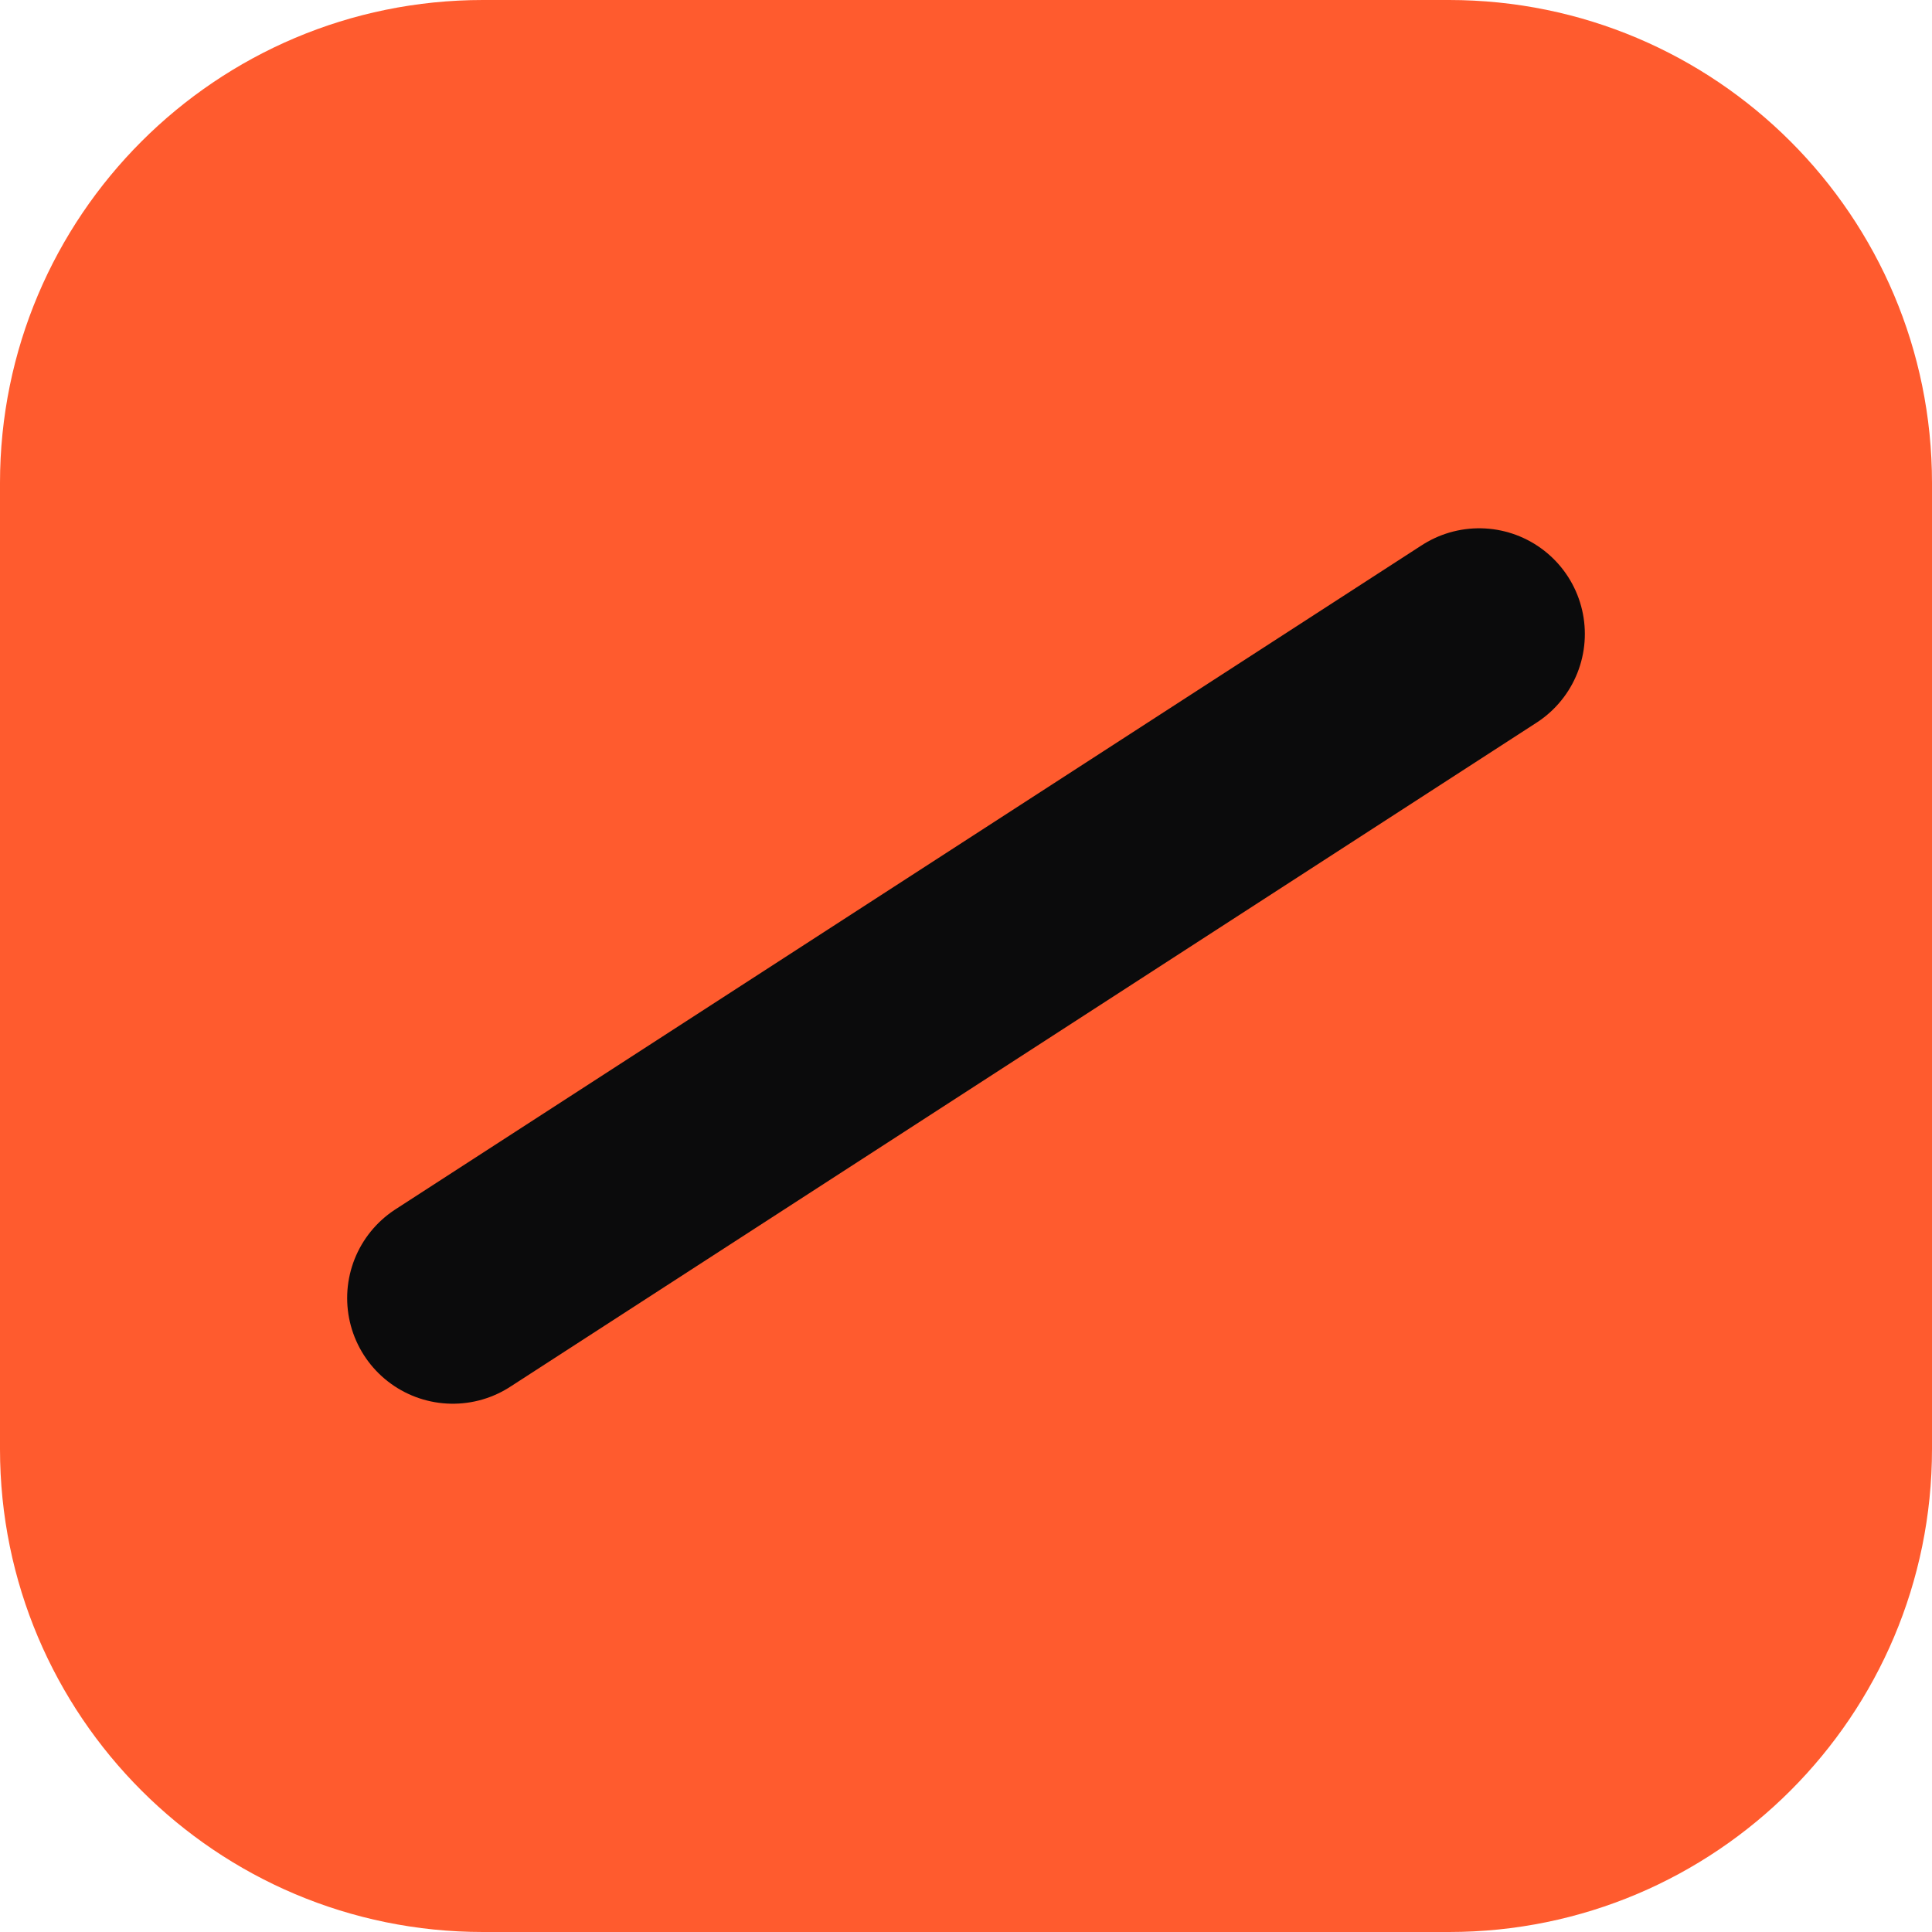
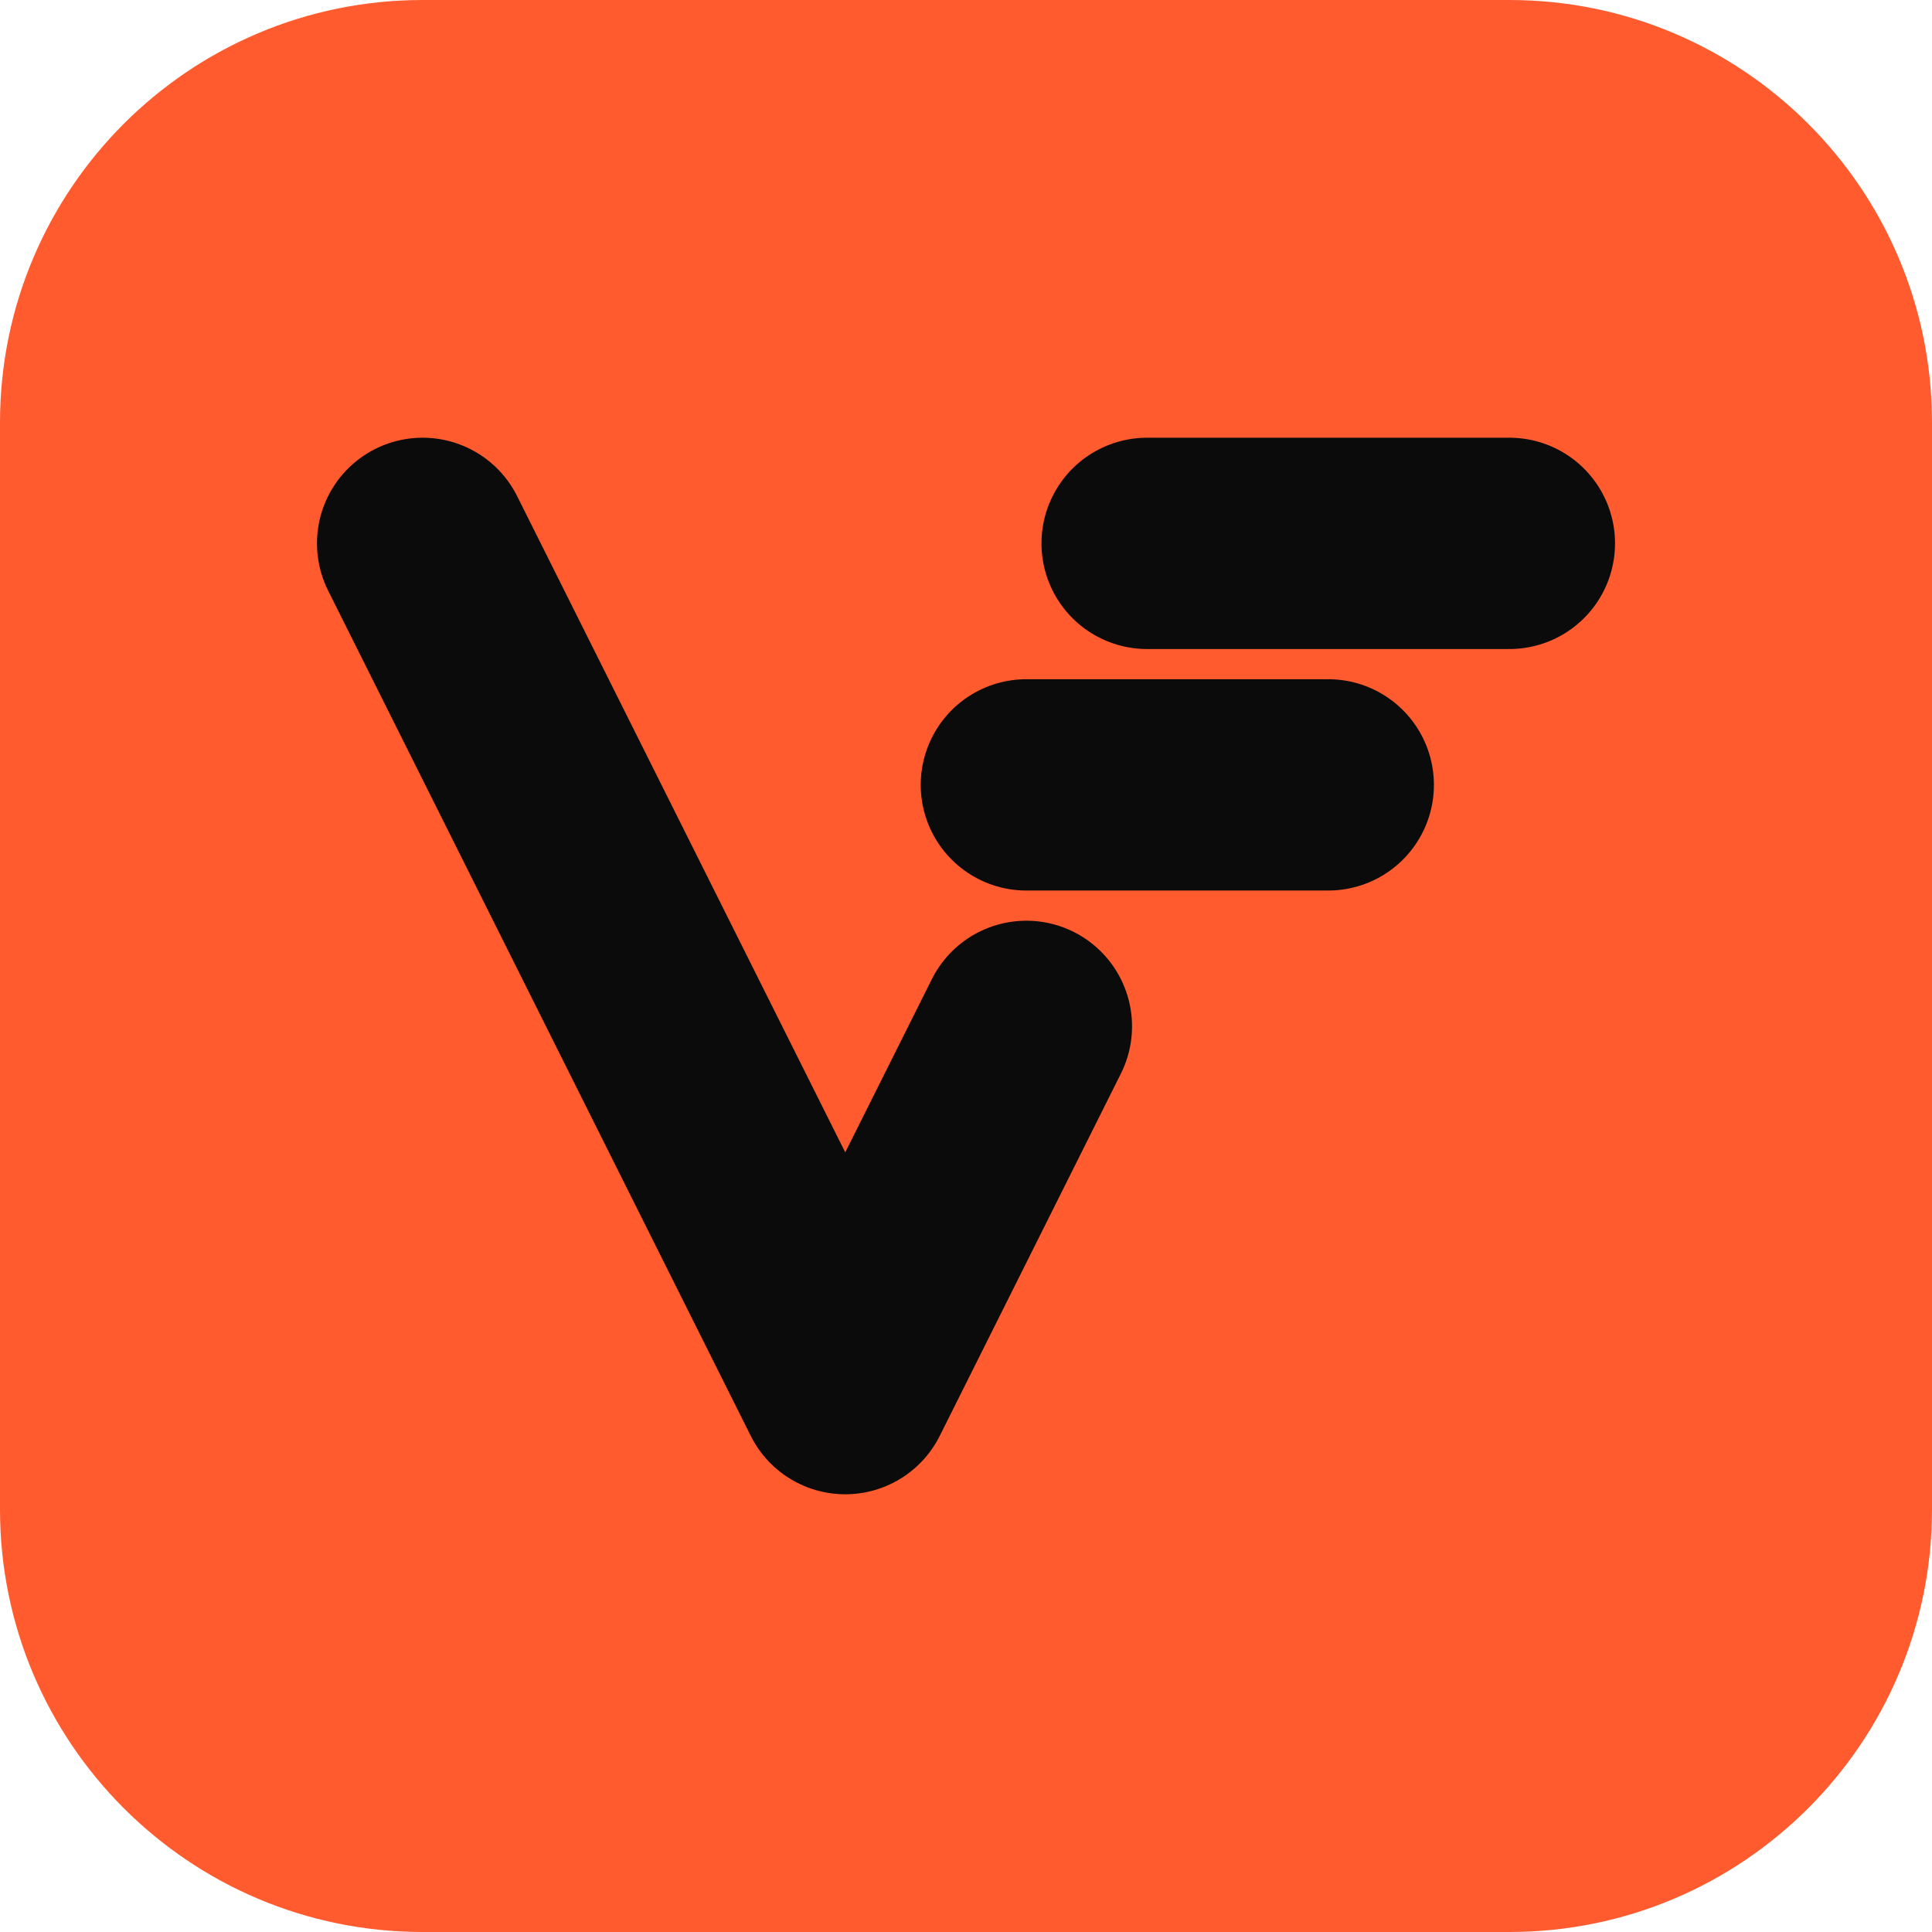
<svg xmlns="http://www.w3.org/2000/svg" viewBox="0 0 64 64">
-   <rect width="64" height="64" rx="16" fill="#FF5B2E" />
-   <path d="M15 43 49 21" fill="none" stroke="#0B0B0C" stroke-width="7" stroke-linecap="round" />
+   <rect width="64" height="64" rx="14" fill="#FF5B2E" />
+   <path d="M14 18L28 46L34 34M38 18L50 18M34 26L44 26" fill="none" stroke="#0B0B0C" stroke-width="7" stroke-linecap="round" stroke-linejoin="round" />
</svg>
